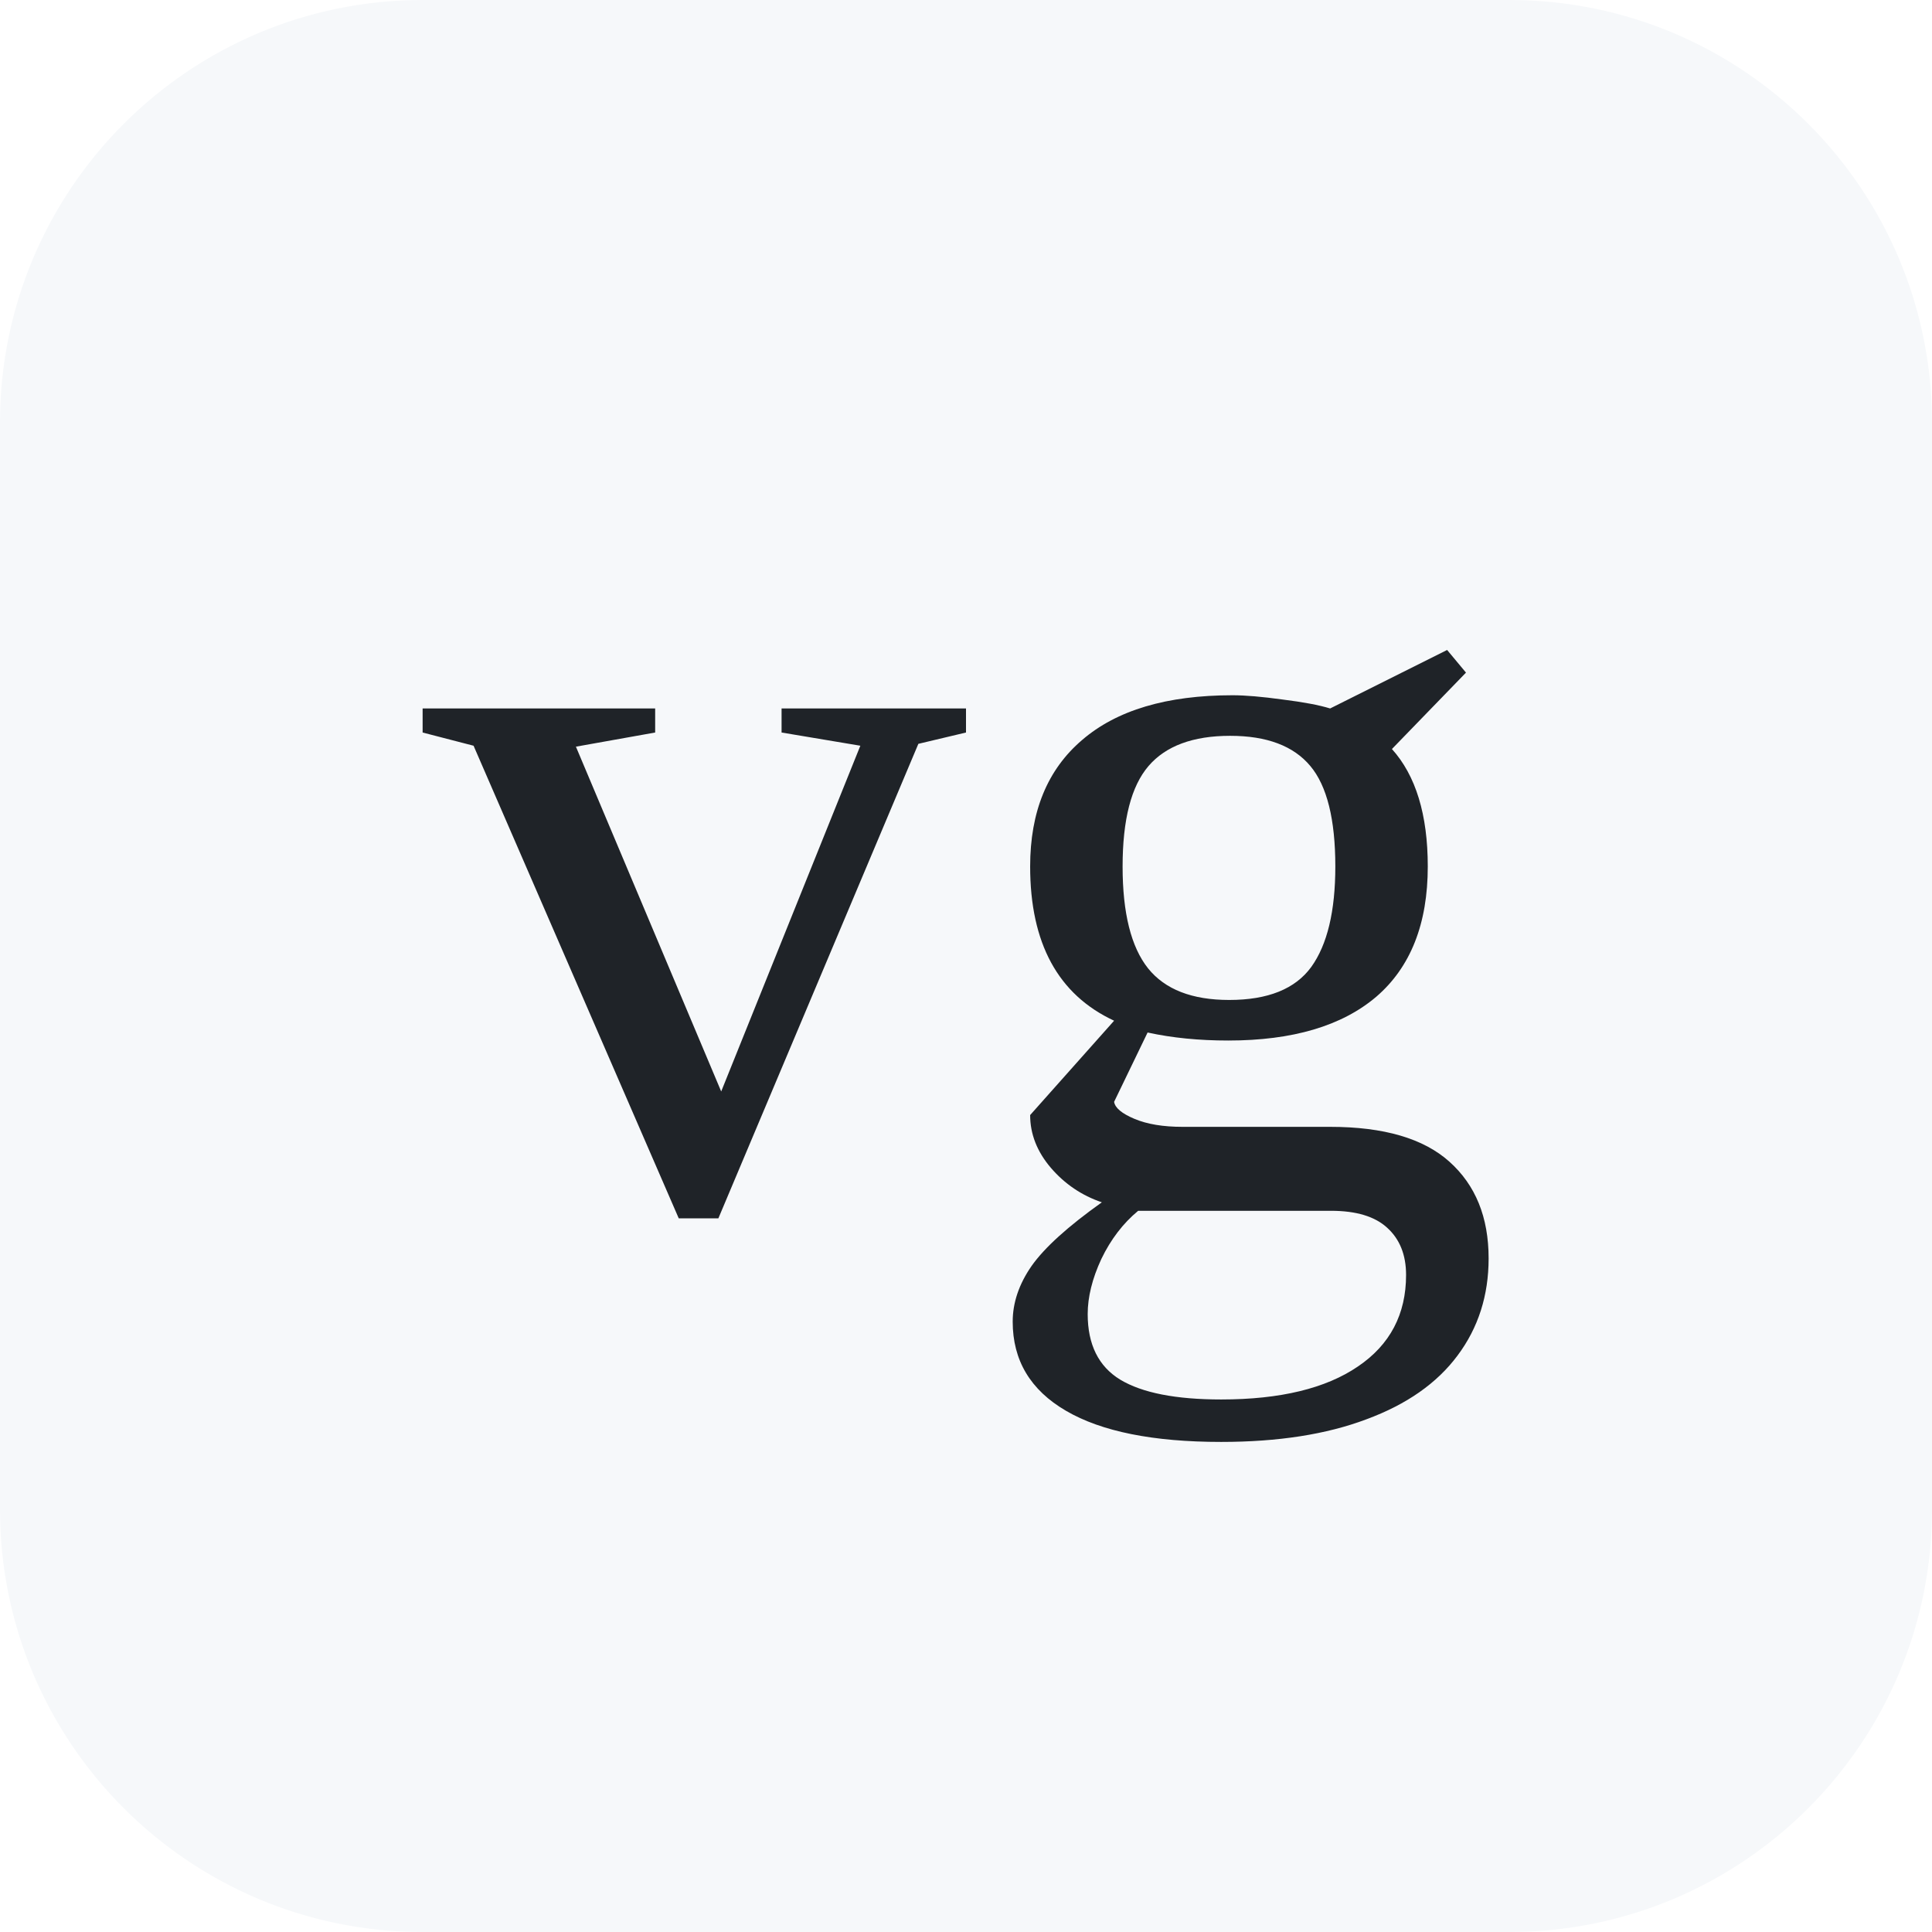
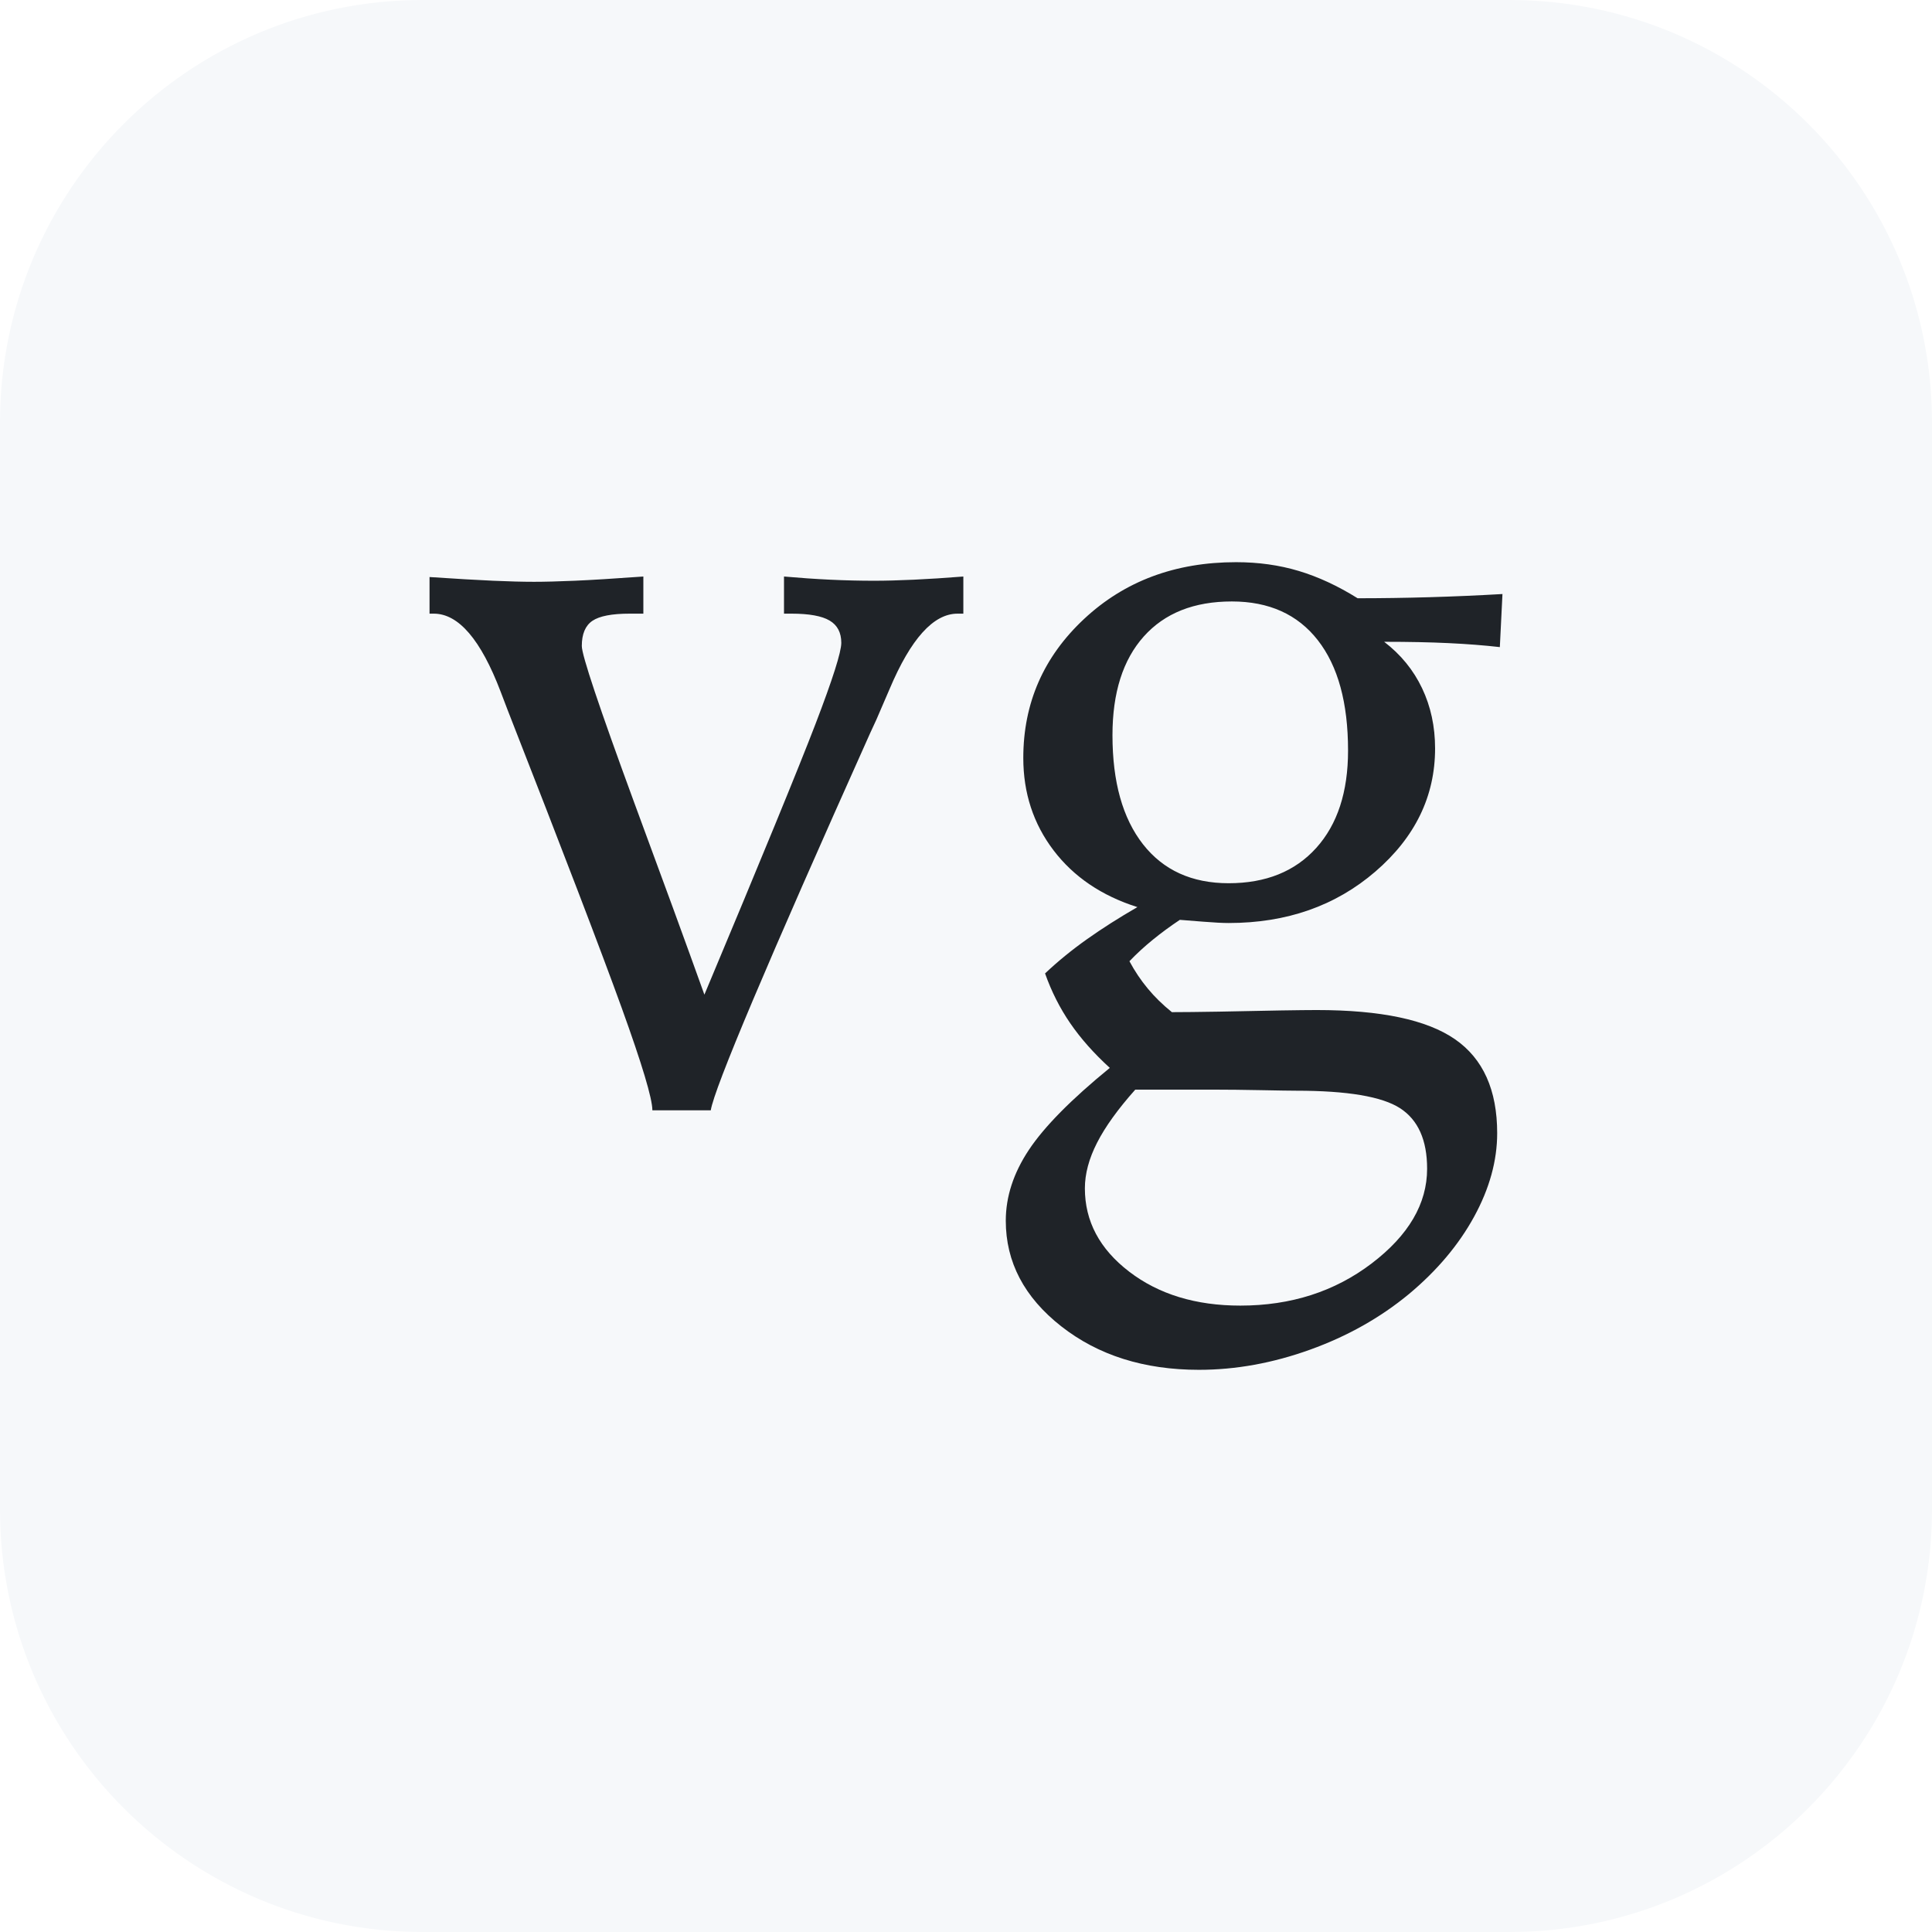
<svg xmlns="http://www.w3.org/2000/svg" width="64" height="64" viewBox="0 0 64 64" role="img" aria-label="Vasu Gupta">
  <rect width="64" height="64" rx="14" fill="#f6f8fa" />
-   <text x="32" y="40" font-family="Georgia, 'Times New Roman', serif" font-size="36" text-anchor="middle" fill="#1f2328">vg</text>
+   <path fill="#1f2328" d="M14.229 19.115Q15.547 19.203 16.338 19.238Q17.129 19.273 17.691 19.273Q18.219 19.273 19.036 19.238Q19.854 19.203 21.312 19.098L21.312 20.328L20.855 20.328Q19.977 20.328 19.625 20.565Q19.273 20.803 19.273 21.400Q19.273 21.857 20.996 26.551Q22.420 30.400 23.334 32.949Q26.164 26.199 27.017 23.976Q27.869 21.752 27.869 21.295Q27.869 20.785 27.482 20.557Q27.096 20.328 26.217 20.328L25.971 20.328L25.971 19.098Q26.762 19.168 27.500 19.203Q28.238 19.238 28.959 19.238Q29.521 19.238 30.277 19.203Q31.033 19.168 31.912 19.098L31.912 20.328L31.719 20.328Q30.523 20.328 29.469 22.824Q29.188 23.475 29.029 23.844L28.818 24.301Q23.721 35.674 23.545 36.781L21.611 36.781Q21.611 36.201 20.592 33.380Q19.572 30.559 16.812 23.510Q16.742 23.316 16.584 22.912Q15.600 20.328 14.369 20.328L14.229 20.328ZM40.807 19.924Q38.926 19.924 37.889 21.084Q36.852 22.244 36.852 24.354Q36.852 26.674 37.862 27.966Q38.873 29.258 40.701 29.258Q42.547 29.258 43.602 28.089Q44.656 26.920 44.656 24.863Q44.656 22.490 43.654 21.207Q42.652 19.924 40.807 19.924ZM37.607 36.096Q36.746 37.062 36.342 37.854Q35.938 38.645 35.938 39.365Q35.938 41.000 37.405 42.125Q38.873 43.250 41.088 43.250Q43.602 43.250 45.438 41.853Q47.275 40.455 47.275 38.715Q47.275 37.291 46.379 36.711Q45.482 36.131 42.934 36.131Q42.670 36.131 41.773 36.113Q40.877 36.096 40.262 36.096ZM44.973 19.818Q46.150 19.818 47.354 19.783Q48.559 19.748 49.771 19.678L49.684 21.436Q48.910 21.348 47.987 21.304Q47.064 21.260 45.852 21.260Q46.678 21.893 47.108 22.798Q47.539 23.703 47.539 24.793Q47.539 27.166 45.562 28.871Q43.584 30.576 40.701 30.576Q40.402 30.576 39.857 30.532Q39.312 30.488 39.084 30.471Q38.609 30.787 38.188 31.130Q37.766 31.473 37.414 31.842Q37.678 32.334 38.021 32.747Q38.363 33.160 38.820 33.529Q39.365 33.529 40.385 33.512Q42.846 33.459 43.619 33.459Q46.801 33.459 48.198 34.426Q49.596 35.393 49.596 37.537Q49.596 38.908 48.831 40.306Q48.066 41.703 46.678 42.863Q45.254 44.041 43.399 44.709Q41.545 45.377 39.717 45.377Q36.992 45.377 35.155 43.936Q33.318 42.494 33.318 40.438Q33.318 39.242 34.083 38.091Q34.848 36.939 36.764 35.375Q35.973 34.654 35.454 33.898Q34.936 33.143 34.619 32.246Q35.252 31.648 36.008 31.112Q36.764 30.576 37.678 30.049Q35.902 29.486 34.900 28.168Q33.898 26.850 33.898 25.109Q33.898 22.385 35.911 20.504Q37.924 18.623 40.947 18.623Q42.055 18.623 43.021 18.913Q43.988 19.203 44.973 19.818Z" />
</svg>
